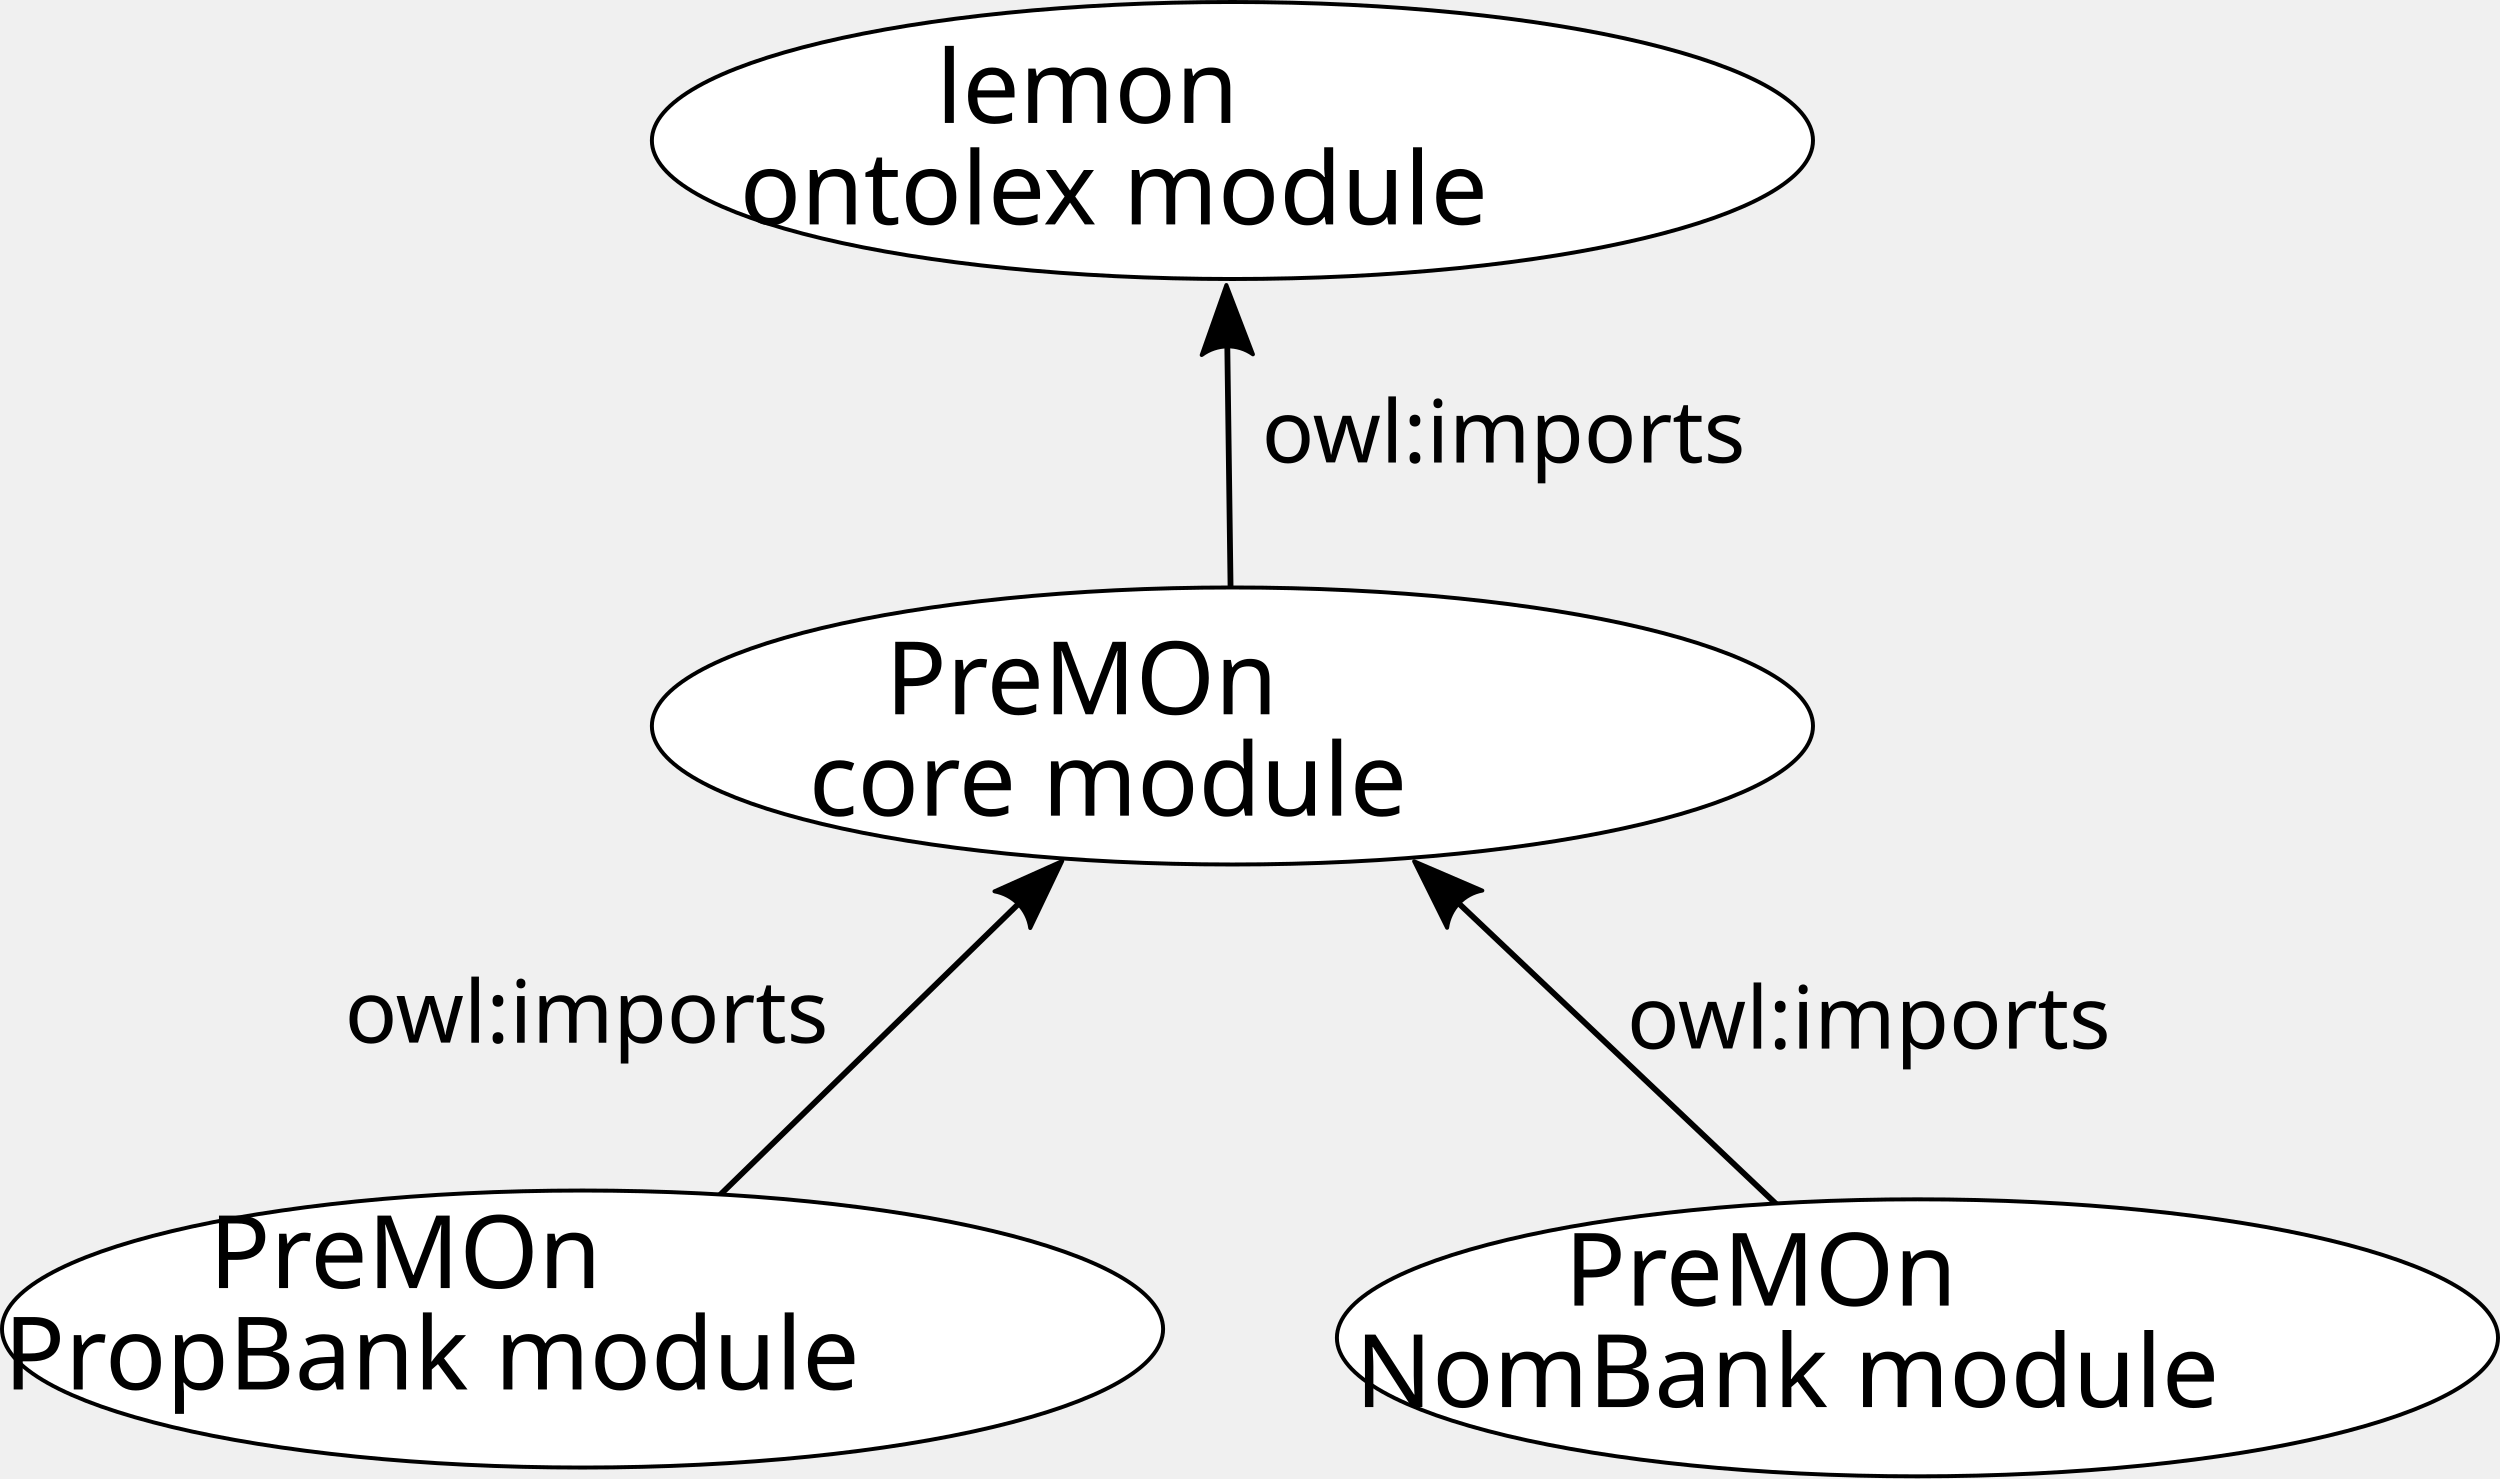
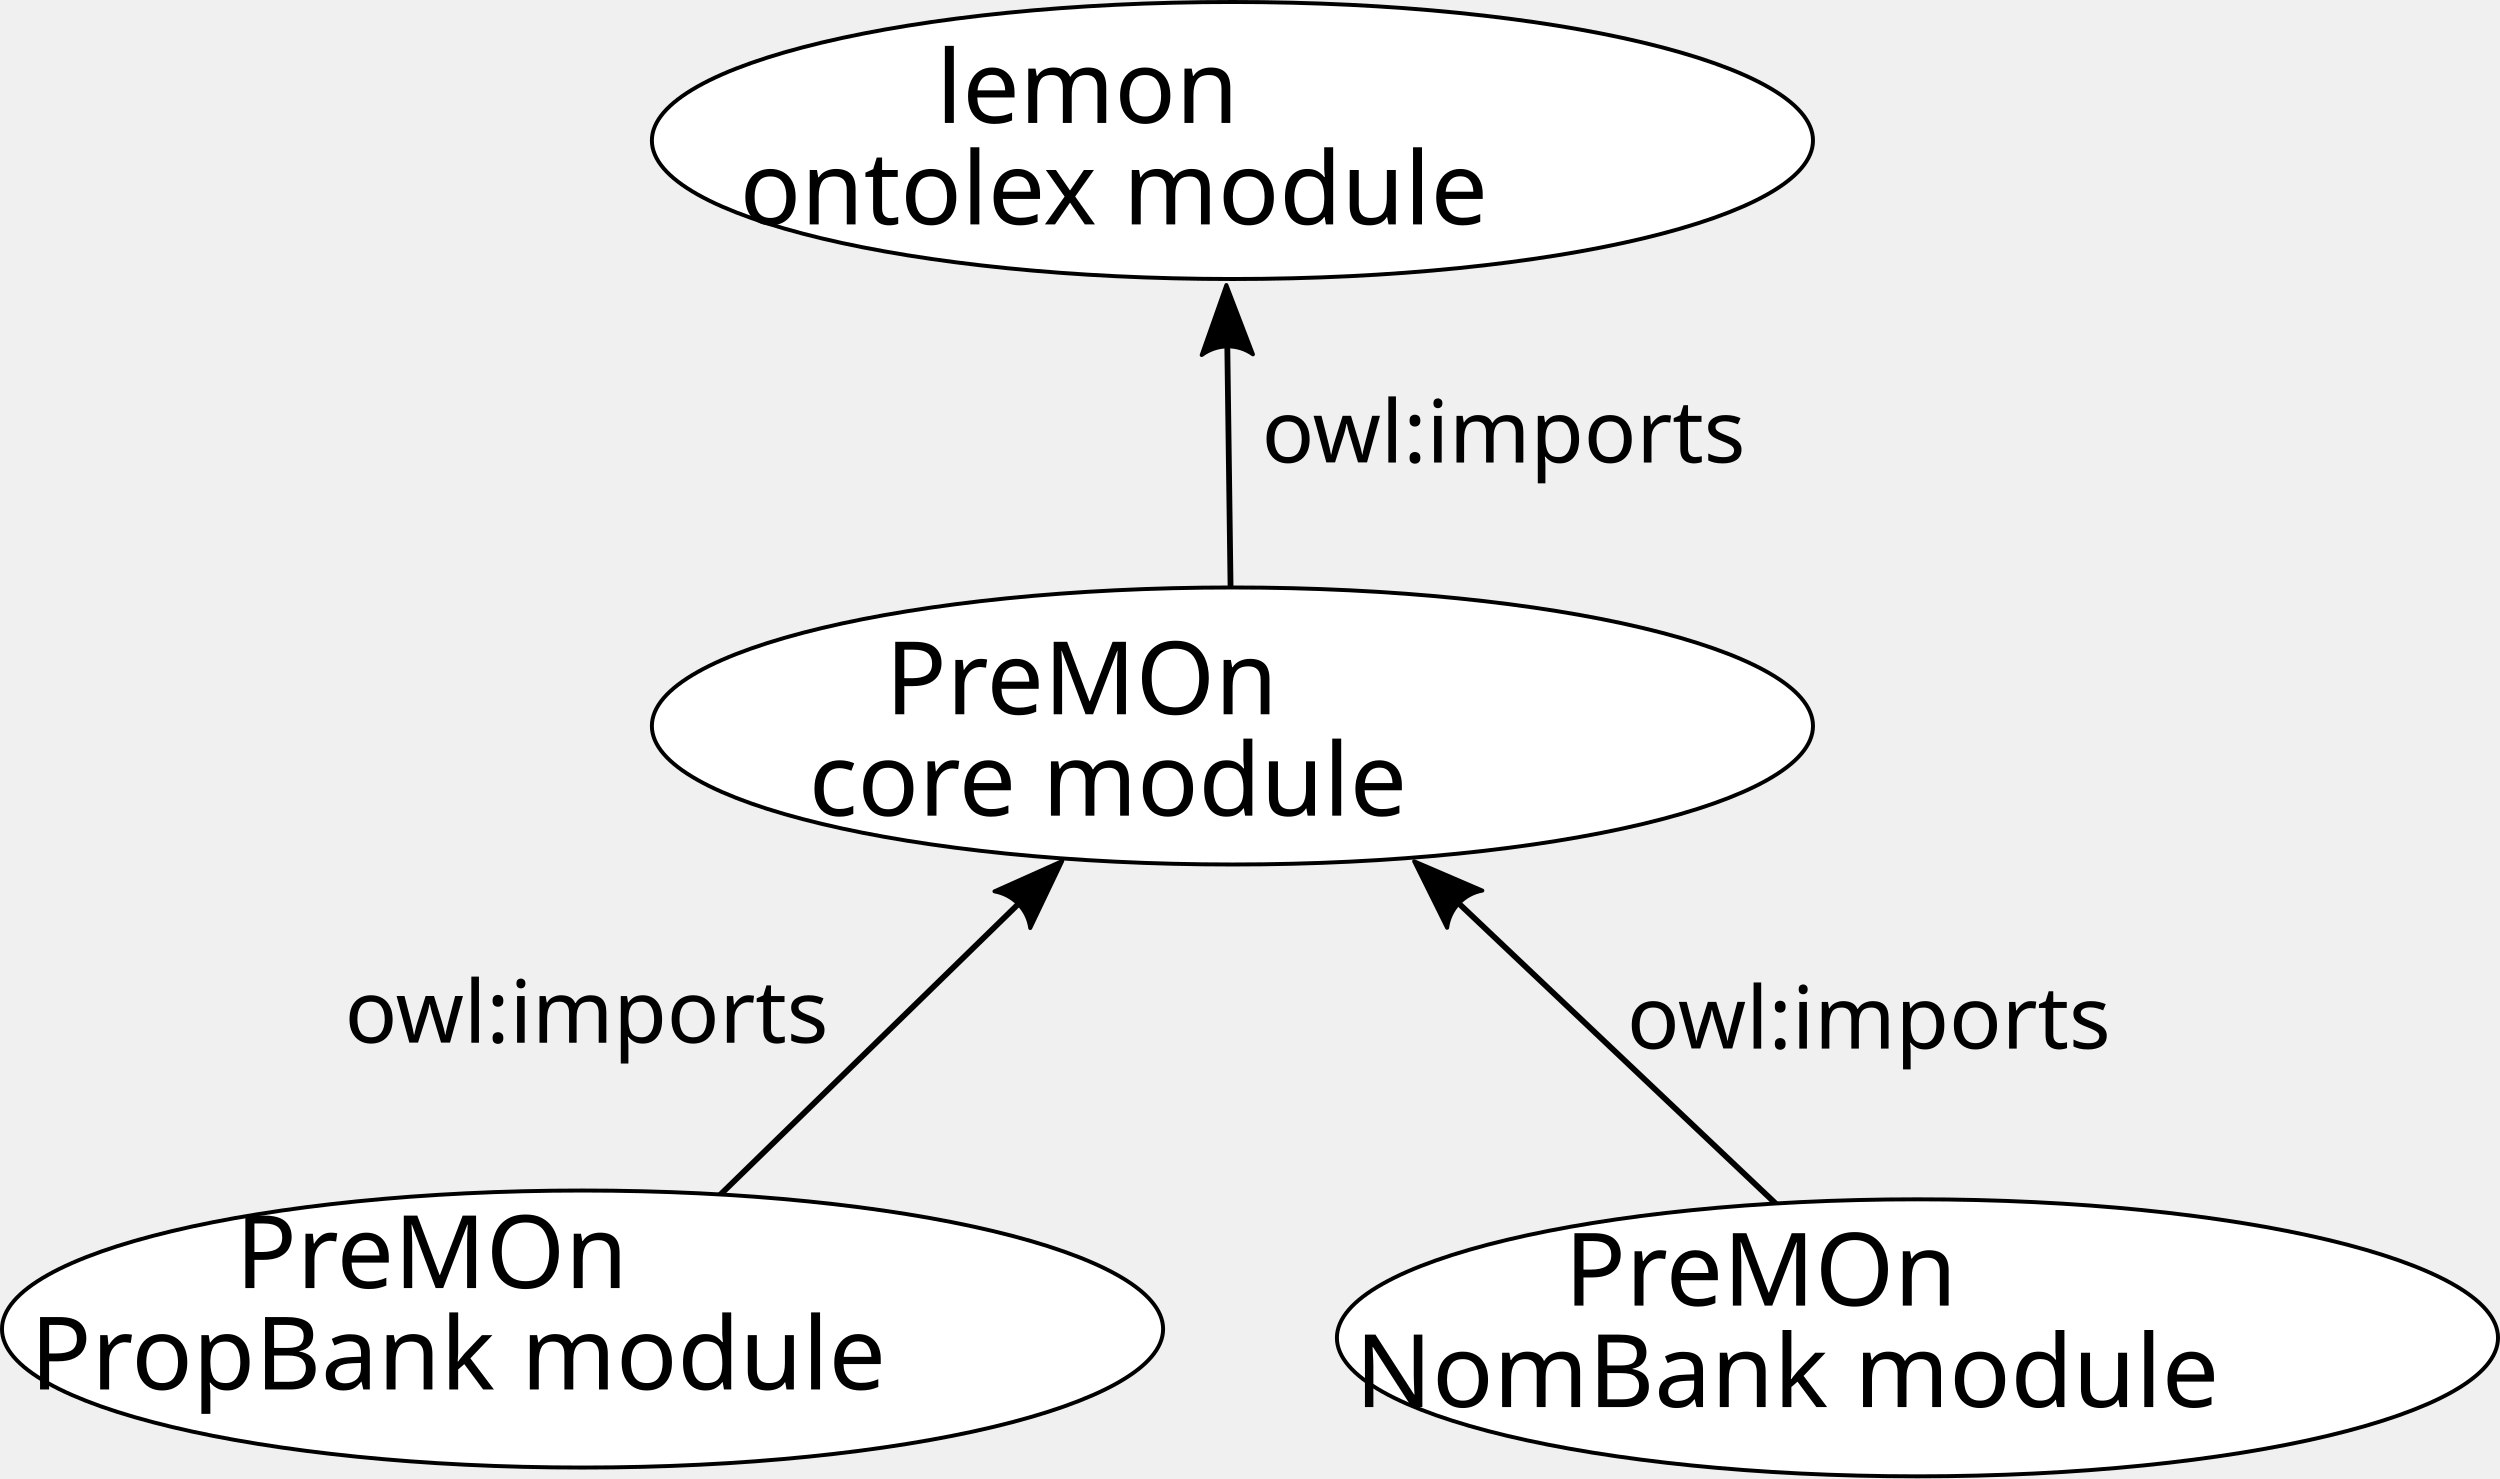
<svg xmlns="http://www.w3.org/2000/svg" xmlns:xlink="http://www.w3.org/1999/xlink" width="121.73mm" height="71.982mm" viewBox="0 0 431.327 255.054" id="svg2" version="1.1">
  <defs id="defs4">
    <marker orient="auto" refY="0" refX="0" id="marker4423" style="overflow:visible">
      <path id="path4425" style="fill:#000000;fill-opacity:1;fill-rule:evenodd;stroke:#000000;stroke-width:0.625;stroke-linejoin:round;stroke-opacity:1" d="M 8.719,4.034 -2.207,0.016 8.719,-4.002 c -1.745,2.372 -1.735,5.617 -6e-7,8.035 z" transform="matrix(-1.1,0,0,-1.1,-1.1,0)" />
    </marker>
    <marker orient="auto" refY="0" refX="0" id="marker4369" style="overflow:visible">
      <path id="path4371" style="fill:#000000;fill-opacity:1;fill-rule:evenodd;stroke:#000000;stroke-width:0.625;stroke-linejoin:round;stroke-opacity:1" d="M 8.719,4.034 -2.207,0.016 8.719,-4.002 c -1.745,2.372 -1.735,5.617 -6e-7,8.035 z" transform="matrix(-1.1,0,0,-1.1,-1.1,0)" />
    </marker>
    <marker style="overflow:visible" id="marker5289" refX="0" refY="0" orient="auto">
      <path transform="matrix(-1.1,0,0,-1.1,-1.1,0)" d="M 8.719,4.034 -2.207,0.016 8.719,-4.002 c -1.745,2.372 -1.735,5.617 -6e-7,8.035 z" style="fill:#000000;fill-opacity:1;fill-rule:evenodd;stroke:#000000;stroke-width:0.625;stroke-linejoin:round;stroke-opacity:1" id="path5291" />
    </marker>
    <marker style="overflow:visible" id="marker5257" refX="0" refY="0" orient="auto">
      <path transform="matrix(-1.1,0,0,-1.1,-1.1,0)" d="M 8.719,4.034 -2.207,0.016 8.719,-4.002 c -1.745,2.372 -1.735,5.617 -6e-7,8.035 z" style="fill:#000000;fill-opacity:1;fill-rule:evenodd;stroke:#000000;stroke-width:0.625;stroke-linejoin:round;stroke-opacity:1" id="path5259" />
    </marker>
    <marker orient="auto" refY="0" refX="0" id="Arrow1Lend" style="overflow:visible">
      <path id="path4360" d="M 0,0 5,-5 -12.5,0 5,5 0,0 Z" style="fill:#000000;fill-opacity:1;fill-rule:evenodd;stroke:#000000;stroke-width:1pt;stroke-opacity:1" transform="matrix(-0.8,0,0,-0.8,-10,0)" />
    </marker>
    <marker orient="auto" refY="0" refX="0" id="Arrow1Lstart" style="overflow:visible">
      <path id="path4357" d="M 0,0 5,-5 -12.5,0 5,5 0,0 Z" style="fill:#000000;fill-opacity:1;fill-rule:evenodd;stroke:#000000;stroke-width:1pt;stroke-opacity:1" transform="matrix(0.8,0,0,0.8,10,0)" />
    </marker>
    <marker style="overflow:visible" id="marker5153-8" refX="0" refY="0" orient="auto">
      <path transform="matrix(-1.1,0,0,-1.1,-1.1,0)" d="M 8.719,4.034 -2.207,0.016 8.719,-4.002 c -1.745,2.372 -1.735,5.617 -6e-7,8.035 z" style="fill:#000000;fill-opacity:1;fill-rule:evenodd;stroke:#000000;stroke-width:0.625;stroke-linejoin:round;stroke-opacity:1" id="path5155-3" />
    </marker>
    <marker style="overflow:visible" id="marker5153-5" refX="0" refY="0" orient="auto">
      <path transform="matrix(-1.1,0,0,-1.1,-1.1,0)" d="M 8.719,4.034 -2.207,0.016 8.719,-4.002 c -1.745,2.372 -1.735,5.617 -6e-7,8.035 z" style="fill:#000000;fill-opacity:1;fill-rule:evenodd;stroke:#000000;stroke-width:0.625;stroke-linejoin:round;stroke-opacity:1" id="path5155-4" />
    </marker>
  </defs>
  <g id="layer1" transform="translate(0,-797.3079)">
    <path style="display:inline;fill:none;fill-rule:evenodd;stroke:#000000;stroke-width:1px;stroke-linecap:butt;stroke-linejoin:miter;stroke-opacity:1;marker-end:url(#marker4423)" d="m 100.506,1026.608 81.822,-79.802" id="path4307-0" />
    <flowRoot xml:space="preserve" id="flowRoot4181" style="font-style:normal;font-weight:normal;font-size:40px;line-height:125%;font-family:sans-serif;letter-spacing:0px;word-spacing:0px;fill:#000000;fill-opacity:1;stroke:none;stroke-width:1px;stroke-linecap:butt;stroke-linejoin:miter;stroke-opacity:1">
      <flowRegion id="flowRegion4183">
        <rect id="rect4185" width="110.107" height="105.056" x="361.635" y="178.58" />
      </flowRegion>
      <flowPara id="flowPara4187" />
    </flowRoot>
    <path style="display:inline;fill:none;fill-rule:evenodd;stroke:#000000;stroke-width:1px;stroke-linecap:butt;stroke-linejoin:miter;stroke-opacity:1;marker-end:url(#marker5153-5)" d="M 330.821,1028.124 244.958,946.806" id="path4307" />
    <path style="display:inline;fill:none;fill-rule:evenodd;stroke:#000000;stroke-width:1px;stroke-linecap:butt;stroke-linejoin:miter;stroke-opacity:1;marker-end:url(#marker4369)" d="M 212.633,922.563 211.623,847.811" id="path4351" />
    <a id="a6554" xlink:href="http://www.w3.org/community/ontolex/wiki/Final_Model_Specification" transform="translate(-172.235,733.8809)" target="_top">
      <g id="g6548">
        <ellipse style="fill:#ffffff;fill-opacity:1;fill-rule:evenodd;stroke:#000000;stroke-width:0.683px;stroke-linecap:butt;stroke-linejoin:miter;stroke-opacity:1" id="path3336-6" cx="384.868" cy="87.667" rx="100.164" ry="23.897" />
        <text xml:space="preserve" style="font-style:normal;font-variant:normal;font-weight:normal;font-stretch:normal;font-size:17.5px;line-height:100%;font-family:sans-serif;-inkscape-font-specification:'sans-serif, Normal';text-align:start;letter-spacing:0px;word-spacing:0px;writing-mode:lr-tb;text-anchor:start;fill:#000000;fill-opacity:1;stroke:none;stroke-width:1px;stroke-linecap:butt;stroke-linejoin:miter;stroke-opacity:1" x="384.868" y="84.636" id="text4163">
          <tspan id="tspan4165" x="384.868" y="84.636" style="font-style:normal;font-variant:normal;font-weight:normal;font-stretch:normal;font-size:17.5px;line-height:100%;font-family:sans-serif;-inkscape-font-specification:'sans-serif, Normal';text-align:center;writing-mode:lr-tb;text-anchor:middle">lemon</tspan>
          <tspan x="384.868" y="102.136" id="tspan4179" style="font-style:normal;font-variant:normal;font-weight:normal;font-stretch:normal;font-size:17.5px;line-height:100%;font-family:sans-serif;-inkscape-font-specification:'sans-serif, Normal';text-align:center;writing-mode:lr-tb;text-anchor:middle">ontolex module</tspan>
        </text>
      </g>
    </a>
    <a id="a6568" xlink:href="http://premon.fbk.eu/ontology/core" transform="translate(-172.235,733.8809)" target="_top">
      <g id="g6562">
        <ellipse style="fill:#ffffff;fill-opacity:1;fill-rule:evenodd;stroke:#000000;stroke-width:0.683px;stroke-linecap:butt;stroke-linejoin:miter;stroke-opacity:1" id="path3336-6-2" cx="384.868" cy="188.682" rx="100.164" ry="23.897" />
        <text xml:space="preserve" style="font-style:normal;font-variant:normal;font-weight:normal;font-stretch:normal;font-size:17.5px;line-height:100%;font-family:sans-serif;-inkscape-font-specification:'sans-serif, Normal';text-align:start;letter-spacing:0px;word-spacing:0px;writing-mode:lr-tb;text-anchor:start;fill:#000000;fill-opacity:1;stroke:none;stroke-width:1px;stroke-linecap:butt;stroke-linejoin:miter;stroke-opacity:1" x="383.858" y="186.661" id="text4167">
          <tspan id="tspan4169" x="383.858" y="186.661" style="font-style:normal;font-variant:normal;font-weight:normal;font-stretch:normal;font-size:17.5px;line-height:100%;font-family:sans-serif;-inkscape-font-specification:'sans-serif, Normal';text-align:center;writing-mode:lr-tb;text-anchor:middle">PreMOn</tspan>
          <tspan x="383.858" y="204.161" id="tspan4189" style="font-style:normal;font-variant:normal;font-weight:normal;font-stretch:normal;font-size:17.5px;line-height:100%;font-family:sans-serif;-inkscape-font-specification:'sans-serif, Normal';text-align:center;writing-mode:lr-tb;text-anchor:middle">core module</tspan>
        </text>
      </g>
    </a>
-     <a id="a6583" xlink:href="http://premon.fbk.eu/ontology/pb" transform="translate(-172.235,733.8809)">
-       <a id="a4526" xlink:href="http://premon.fbk.eu/ontology/pb" target="_top">
-         <g id="g4520">
-           <ellipse ry="23.897" rx="100.164" cy="292.727" cx="272.741" id="path3336-6-2-7" style="fill:#ffffff;fill-opacity:1;fill-rule:evenodd;stroke:#000000;stroke-width:0.683px;stroke-linecap:butt;stroke-linejoin:miter;stroke-opacity:1" />
-           <text id="text4171" y="285.656" x="271.731" style="font-style:normal;font-variant:normal;font-weight:normal;font-stretch:normal;font-size:17.5px;line-height:100%;font-family:sans-serif;-inkscape-font-specification:'sans-serif, Normal';text-align:center;letter-spacing:0px;word-spacing:0px;writing-mode:lr-tb;text-anchor:middle;fill:#000000;fill-opacity:1;stroke:none;stroke-width:1px;stroke-linecap:butt;stroke-linejoin:miter;stroke-opacity:1" xml:space="preserve">
-             <tspan style="font-style:normal;font-variant:normal;font-weight:normal;font-stretch:normal;font-size:17.5px;line-height:100%;font-family:sans-serif;-inkscape-font-specification:'sans-serif, Normal';text-align:center;writing-mode:lr-tb;text-anchor:middle" y="285.656" x="271.731" id="tspan4173">PreMOn</tspan>
-             <tspan style="font-style:normal;font-variant:normal;font-weight:normal;font-stretch:normal;font-size:17.5px;line-height:100%;font-family:sans-serif;-inkscape-font-specification:'sans-serif, Normal';text-align:center;writing-mode:lr-tb;text-anchor:middle" id="tspan4191" y="303.156" x="271.731">PropBank module</tspan>
-           </text>
-         </g>
-       </a>
+     <a id="a6583" xlink:href="http://premon.fbk.eu/ontology/pb" transform="translate(-172.235,733.8809)" target="_top">
+       <g id="g4520">
+         <ellipse ry="23.897" rx="100.164" cy="292.727" cx="272.741" id="path3336-6-2-7" style="fill:#ffffff;fill-opacity:1;fill-rule:evenodd;stroke:#000000;stroke-width:0.683px;stroke-linecap:butt;stroke-linejoin:miter;stroke-opacity:1" />
+         <text id="text4171" y="285.656" x="271.731" style="font-style:normal;font-variant:normal;font-weight:normal;font-stretch:normal;font-size:17.5px;line-height:100%;font-family:sans-serif;-inkscape-font-specification:'sans-serif, Normal';text-align:center;letter-spacing:0px;word-spacing:0px;writing-mode:lr-tb;text-anchor:middle;fill:#000000;fill-opacity:1;stroke:none;stroke-width:1px;stroke-linecap:butt;stroke-linejoin:miter;stroke-opacity:1" xml:space="preserve">
+           <tspan style="font-style:normal;font-variant:normal;font-weight:normal;font-stretch:normal;font-size:17.5px;line-height:100%;font-family:sans-serif;-inkscape-font-specification:'sans-serif, Normal';text-align:center;writing-mode:lr-tb;text-anchor:middle" y="285.656" x="271.731" id="tspan4173">PreMOn</tspan>
+           <tspan style="font-style:normal;font-variant:normal;font-weight:normal;font-stretch:normal;font-size:17.5px;line-height:100%;font-family:sans-serif;-inkscape-font-specification:'sans-serif, Normal';text-align:center;writing-mode:lr-tb;text-anchor:middle" id="tspan4191" y="303.156" x="271.731">PropBank module</tspan>
+         </text>
+       </g>
    </a>
    <path style="display:none;fill:none;fill-rule:evenodd;stroke:#000000;stroke-width:1px;stroke-linecap:butt;stroke-linejoin:miter;stroke-opacity:1;marker-end:url(#marker5153-8)" d="M 272.741,1090.035 384.868,985.99" id="path4307-1" />
    <text xml:space="preserve" style="font-style:normal;font-weight:normal;font-size:40px;line-height:125%;font-family:sans-serif;letter-spacing:0px;word-spacing:0px;fill:#000000;fill-opacity:1;stroke:none;stroke-width:1px;stroke-linecap:butt;stroke-linejoin:miter;stroke-opacity:1" x="217.684" y="877.106" id="text6473">
      <tspan id="tspan6475" x="217.684" y="877.106" style="font-style:normal;font-variant:normal;font-weight:normal;font-stretch:normal;font-size:15px;line-height:125%;font-family:sans-serif;-inkscape-font-specification:'sans-serif, Normal';text-align:start;writing-mode:lr-tb;text-anchor:start">owl:imports</tspan>
    </text>
    <text xml:space="preserve" style="font-style:normal;font-weight:normal;font-size:40px;line-height:125%;font-family:sans-serif;letter-spacing:0px;word-spacing:0px;fill:#000000;fill-opacity:1;stroke:none;stroke-width:1px;stroke-linecap:butt;stroke-linejoin:miter;stroke-opacity:1" x="280.698" y="978.219" id="text6473-0">
      <tspan id="tspan6475-6" x="280.698" y="978.219" style="font-style:normal;font-variant:normal;font-weight:normal;font-stretch:normal;font-size:15px;line-height:125%;font-family:sans-serif;-inkscape-font-specification:'sans-serif, Normal';text-align:start;writing-mode:lr-tb;text-anchor:start">owl:imports</tspan>
    </text>
    <text xml:space="preserve" style="font-style:normal;font-weight:normal;font-size:40px;line-height:125%;font-family:sans-serif;letter-spacing:0px;word-spacing:0px;fill:#000000;fill-opacity:1;stroke:none;stroke-width:1px;stroke-linecap:butt;stroke-linejoin:miter;stroke-opacity:1" x="59.474" y="977.208" id="text6473-7">
      <tspan id="tspan6475-3" x="59.474" y="977.208" style="font-style:normal;font-variant:normal;font-weight:normal;font-stretch:normal;font-size:15px;line-height:125%;font-family:sans-serif;-inkscape-font-specification:'sans-serif, Normal';text-align:start;writing-mode:lr-tb;text-anchor:start">owl:imports</tspan>
    </text>
    <a id="a6598" xlink:href="http://premon.fbk.eu/ontology/nb" transform="translate(-172.235,733.8809)" target="_top">
      <g id="g6592">
        <ellipse style="fill:#ffffff;fill-opacity:1;fill-rule:evenodd;stroke:#000000;stroke-width:0.683px;stroke-linecap:butt;stroke-linejoin:miter;stroke-opacity:1" id="path3336" cx="503.056" cy="294.243" rx="100.164" ry="23.897" />
        <text xml:space="preserve" style="font-style:normal;font-variant:normal;font-weight:normal;font-stretch:normal;font-size:17.5px;line-height:100%;font-family:sans-serif;-inkscape-font-specification:'sans-serif, Normal';text-align:center;letter-spacing:0px;word-spacing:0px;writing-mode:lr-tb;text-anchor:middle;fill:#000000;fill-opacity:1;stroke:none;stroke-width:1px;stroke-linecap:butt;stroke-linejoin:miter;stroke-opacity:1" x="501.036" y="288.687" id="text4175">
          <tspan id="tspan4177" x="501.036" y="288.687" style="font-style:normal;font-variant:normal;font-weight:normal;font-stretch:normal;font-size:17.5px;line-height:100%;font-family:sans-serif;-inkscape-font-specification:'sans-serif, Normal';text-align:center;writing-mode:lr-tb;text-anchor:middle">PreMOn</tspan>
          <tspan x="501.036" y="306.187" id="tspan4193" style="font-style:normal;font-variant:normal;font-weight:normal;font-stretch:normal;font-size:17.5px;line-height:100%;font-family:sans-serif;-inkscape-font-specification:'sans-serif, Normal';text-align:center;writing-mode:lr-tb;text-anchor:middle">NomBank module</tspan>
        </text>
      </g>
    </a>
  </g>
</svg>
